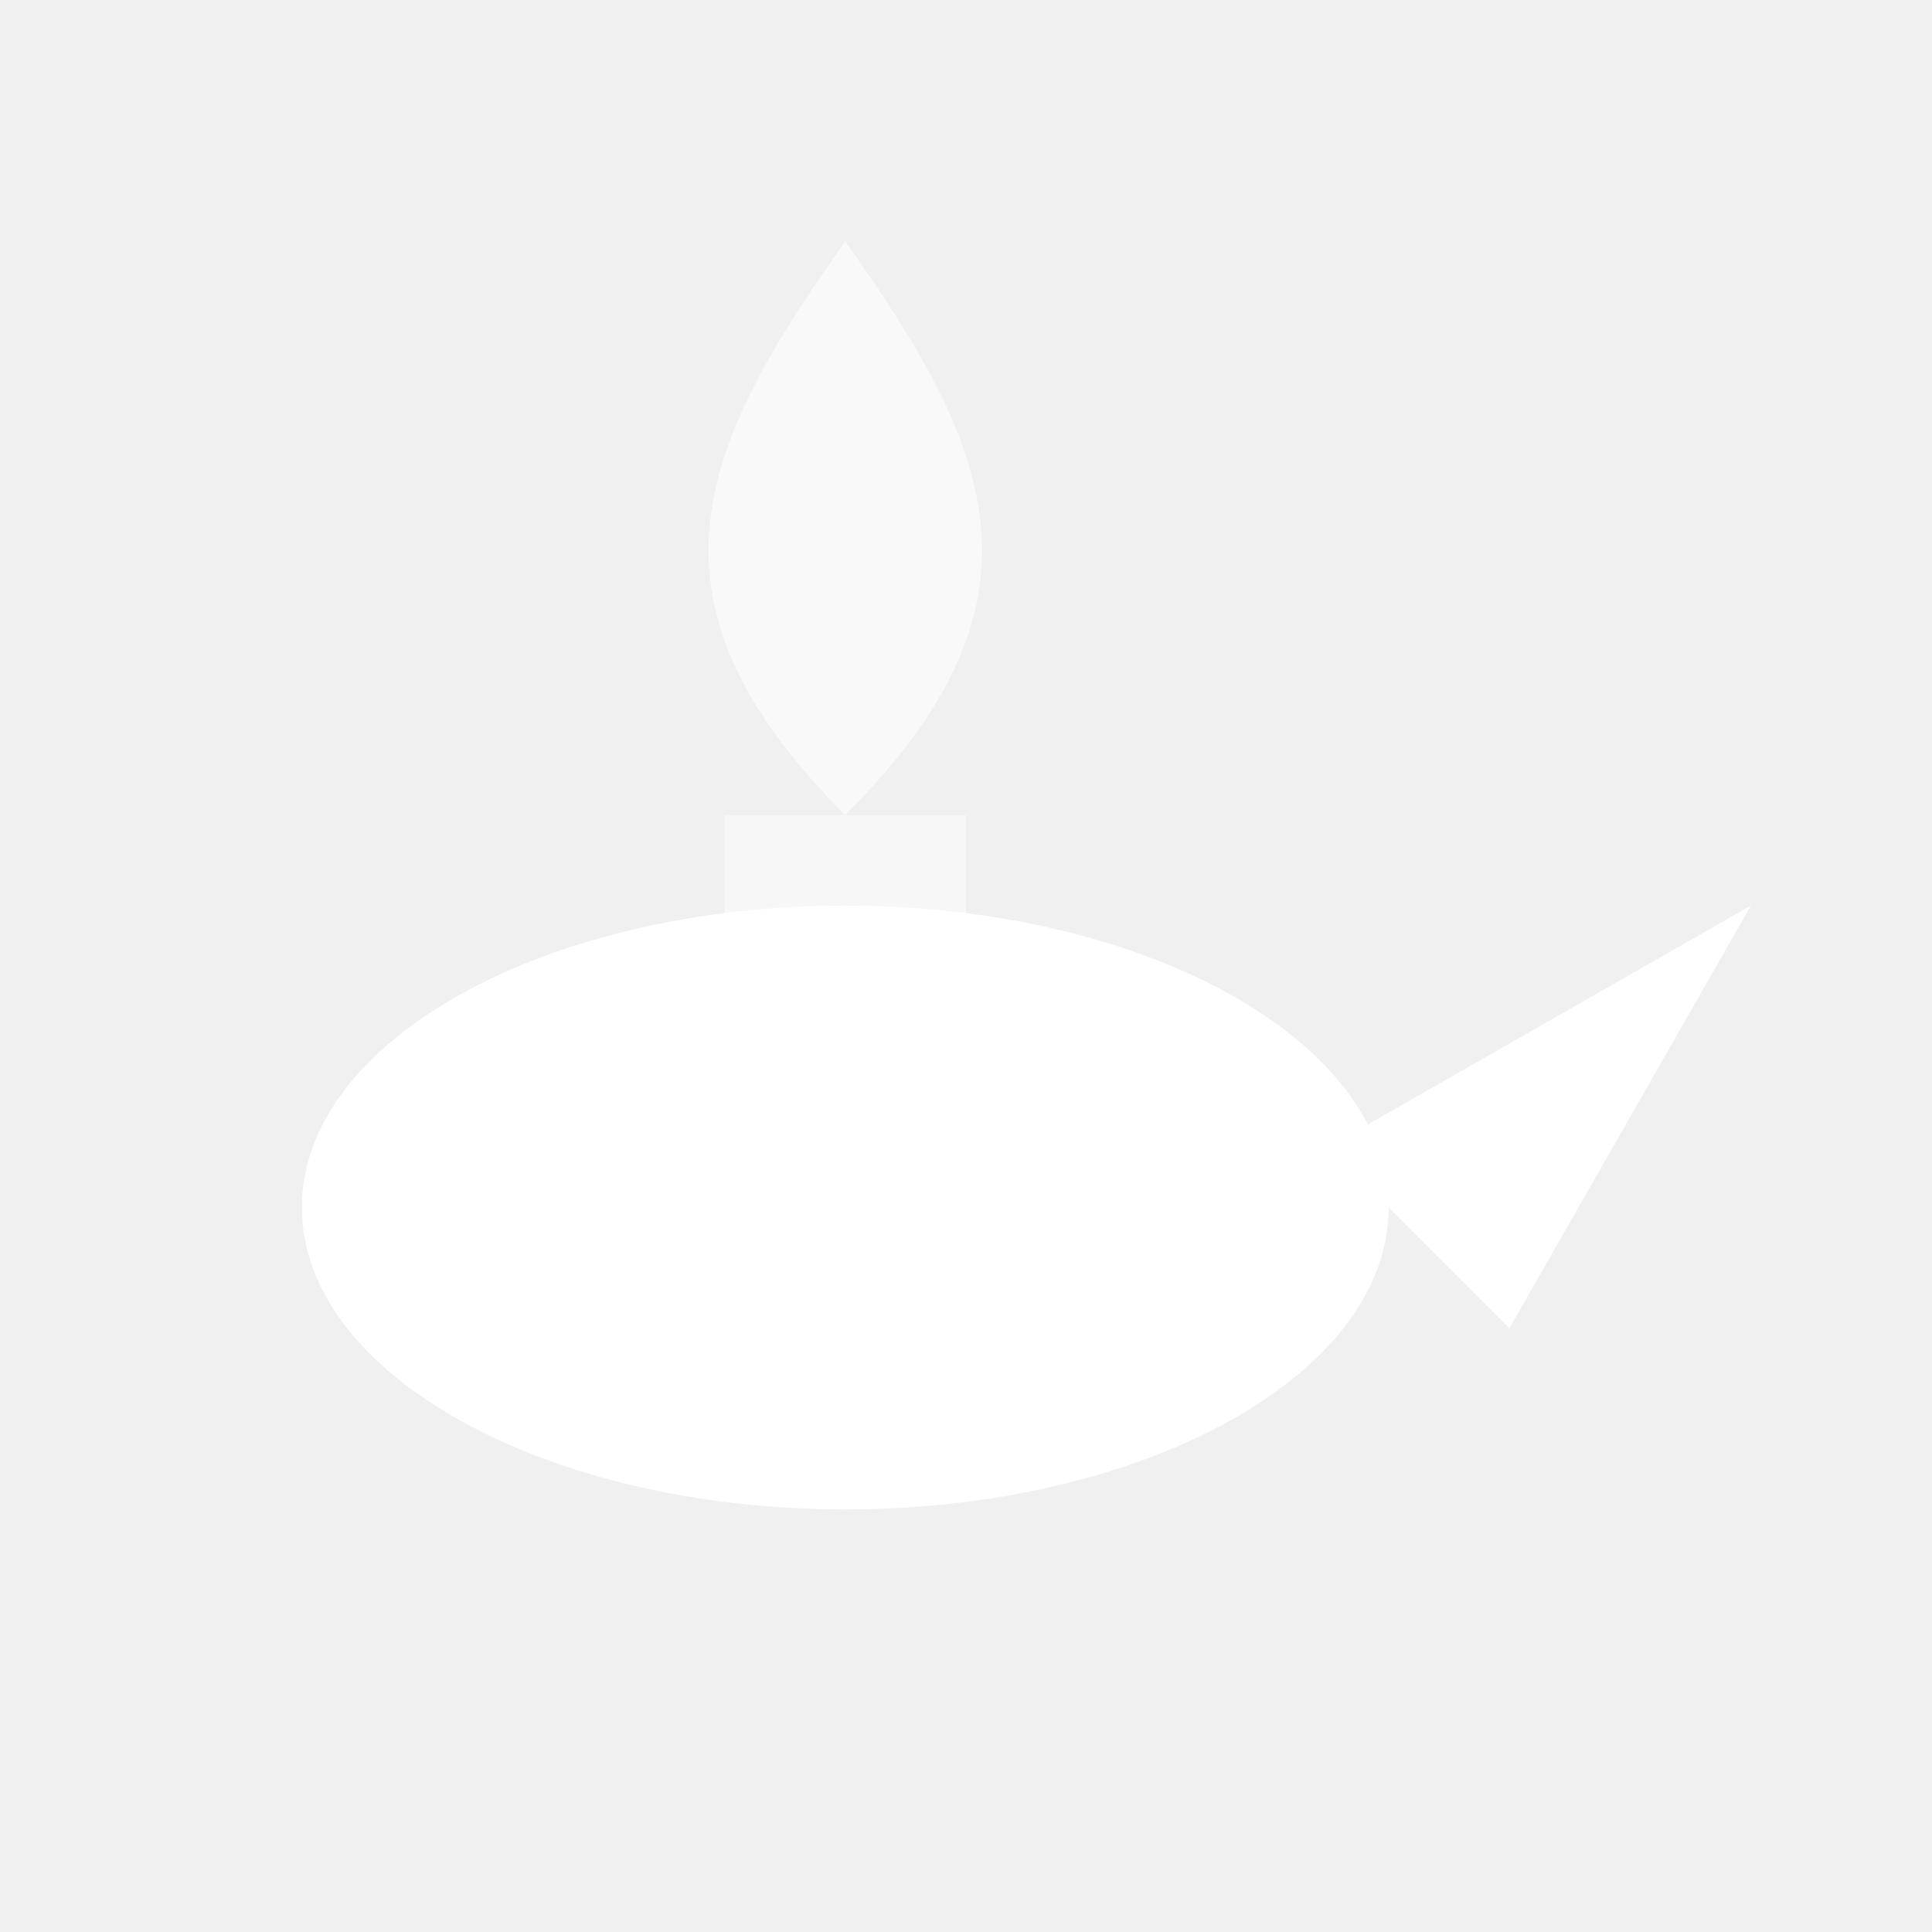
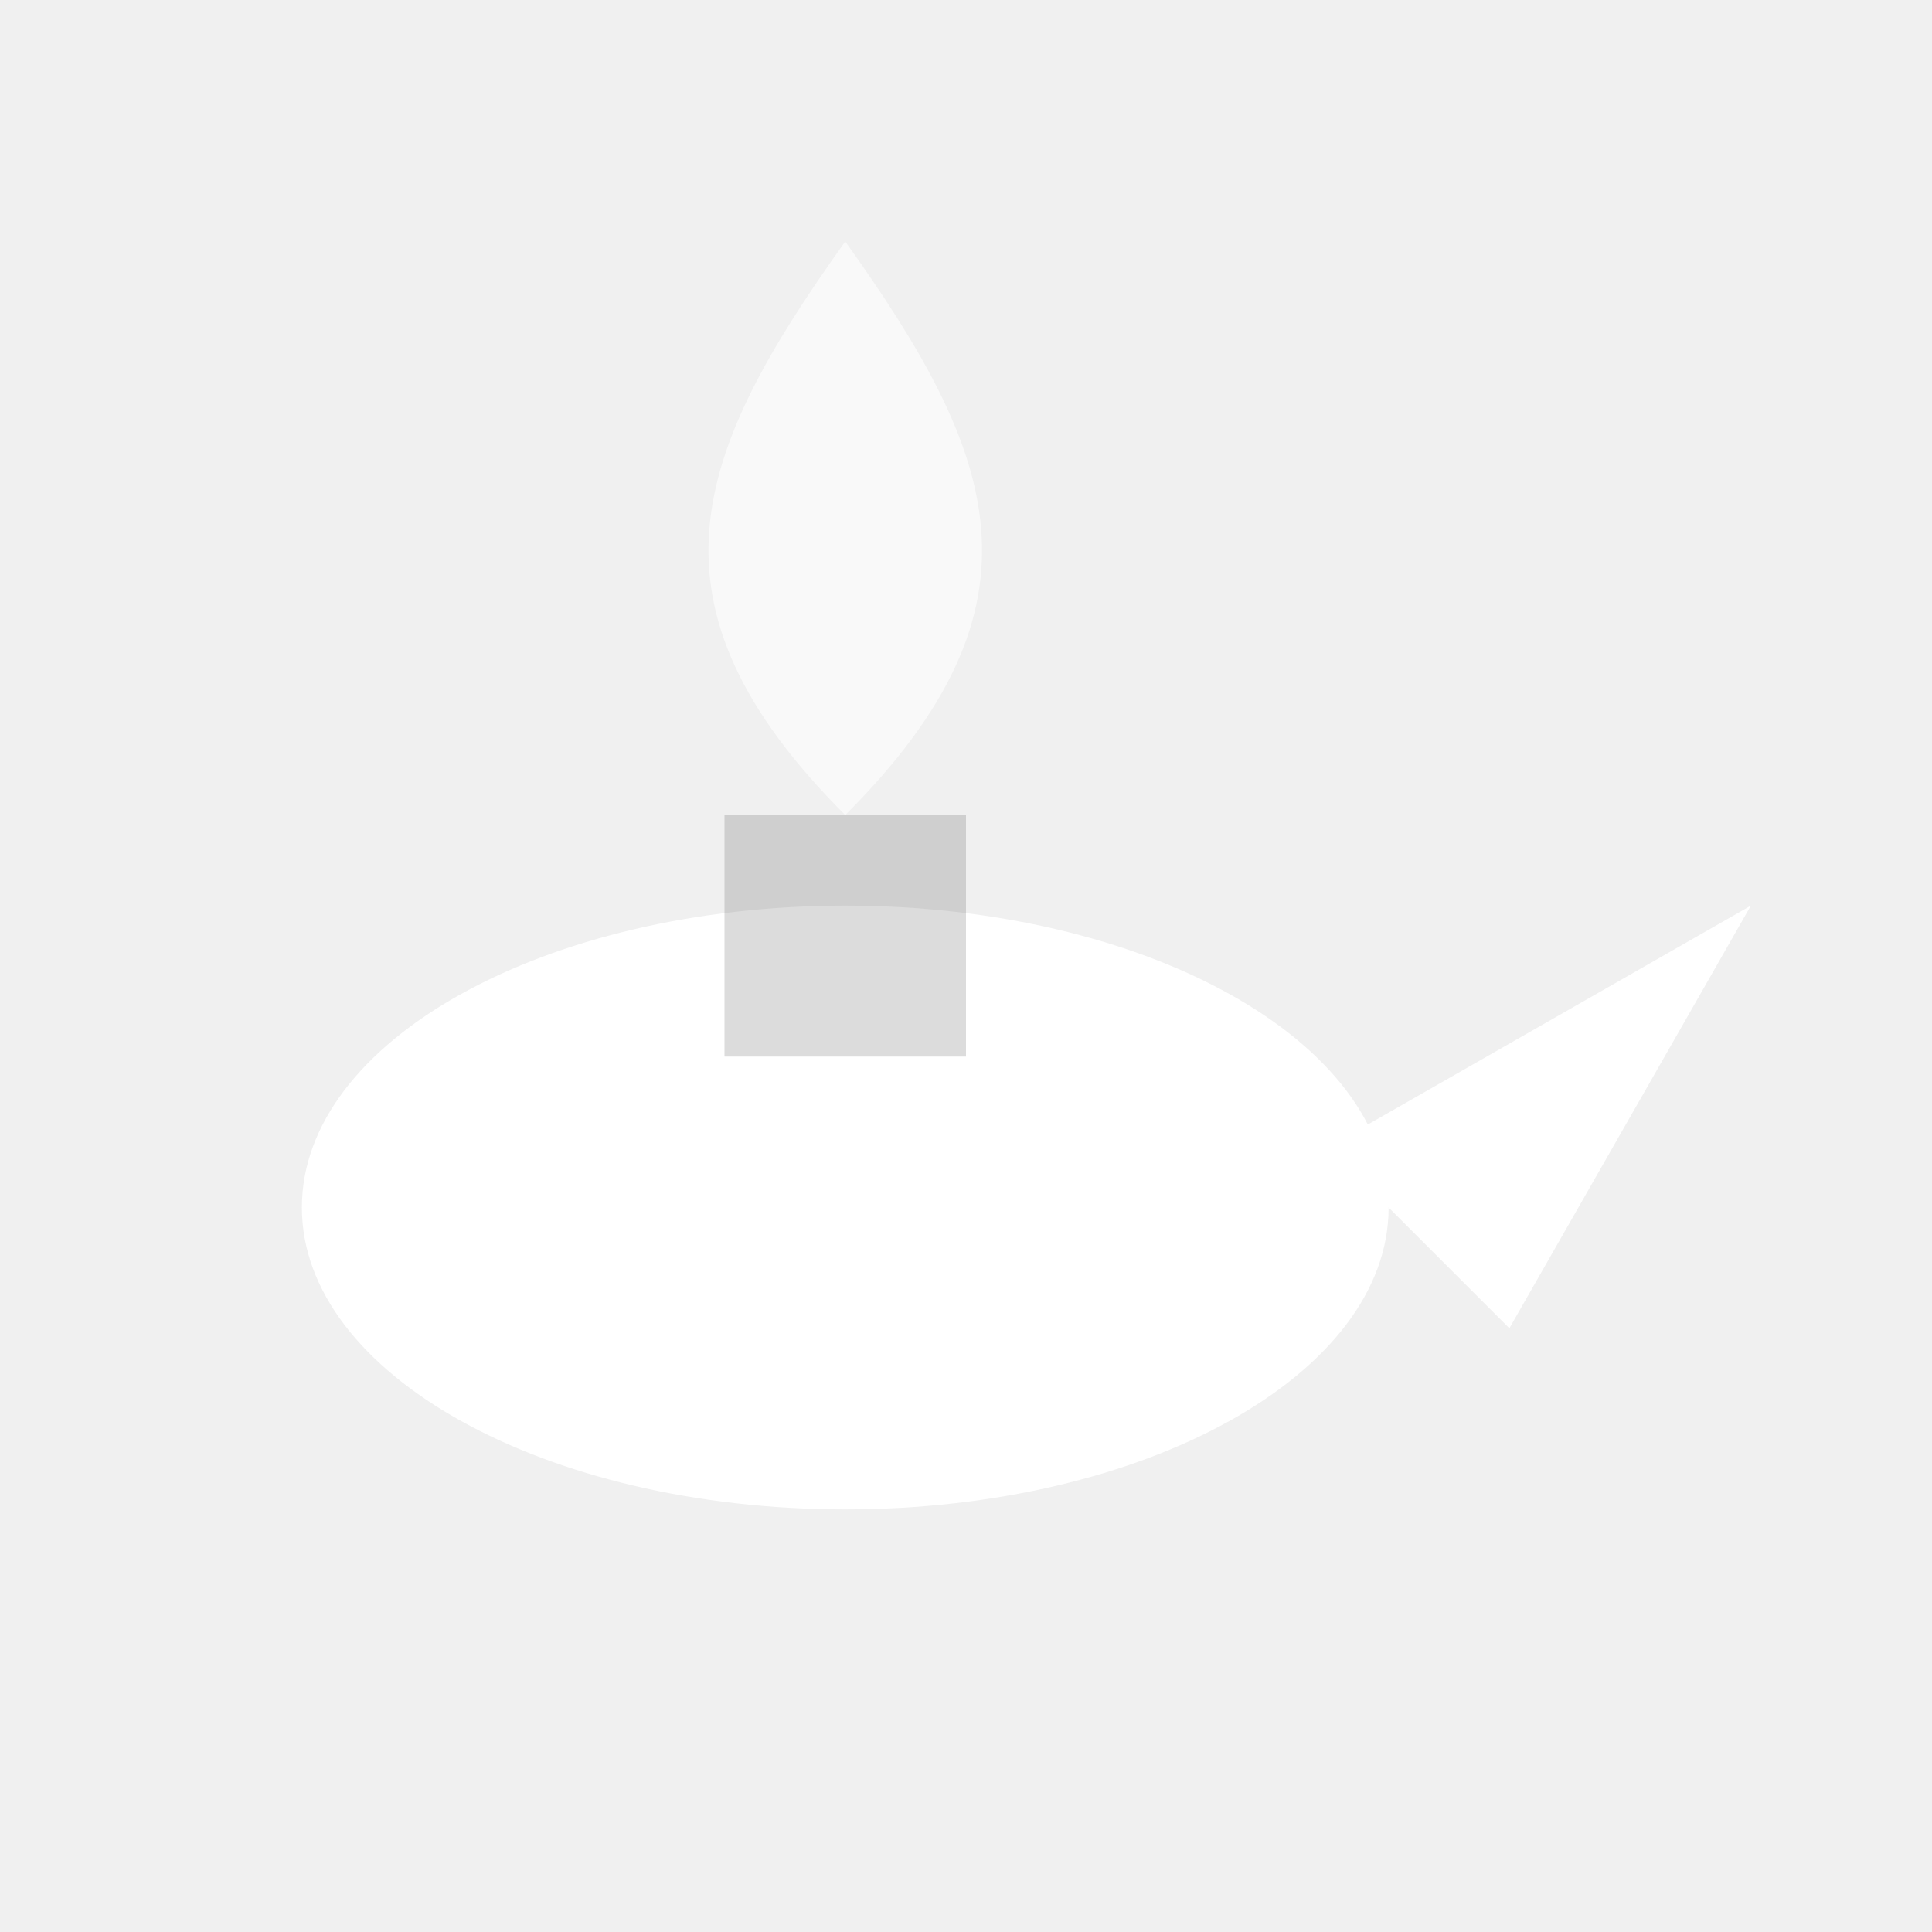
<svg xmlns="http://www.w3.org/2000/svg" viewBox="0 0 64 64">
  <ellipse cx="28" cy="40" rx="18" ry="10" fill="#FFFFFF" />
  <path d="M44 38 L58 30 L50 44 Z" fill="#FFFFFF" />
  <path d="M28 8 C33 15 35 20 28 27 C21 20 23 15 28 8 Z" fill="#FFFFFF" fill-opacity="0.6" />
-   <rect x="24" y="27" width="8" height="8" fill="#FFFFFF" fill-opacity="0.45" />
+   <rect x="24" y="27" width="8" height="8" fill="#000000" fill-opacity="0.14" />
</svg>
